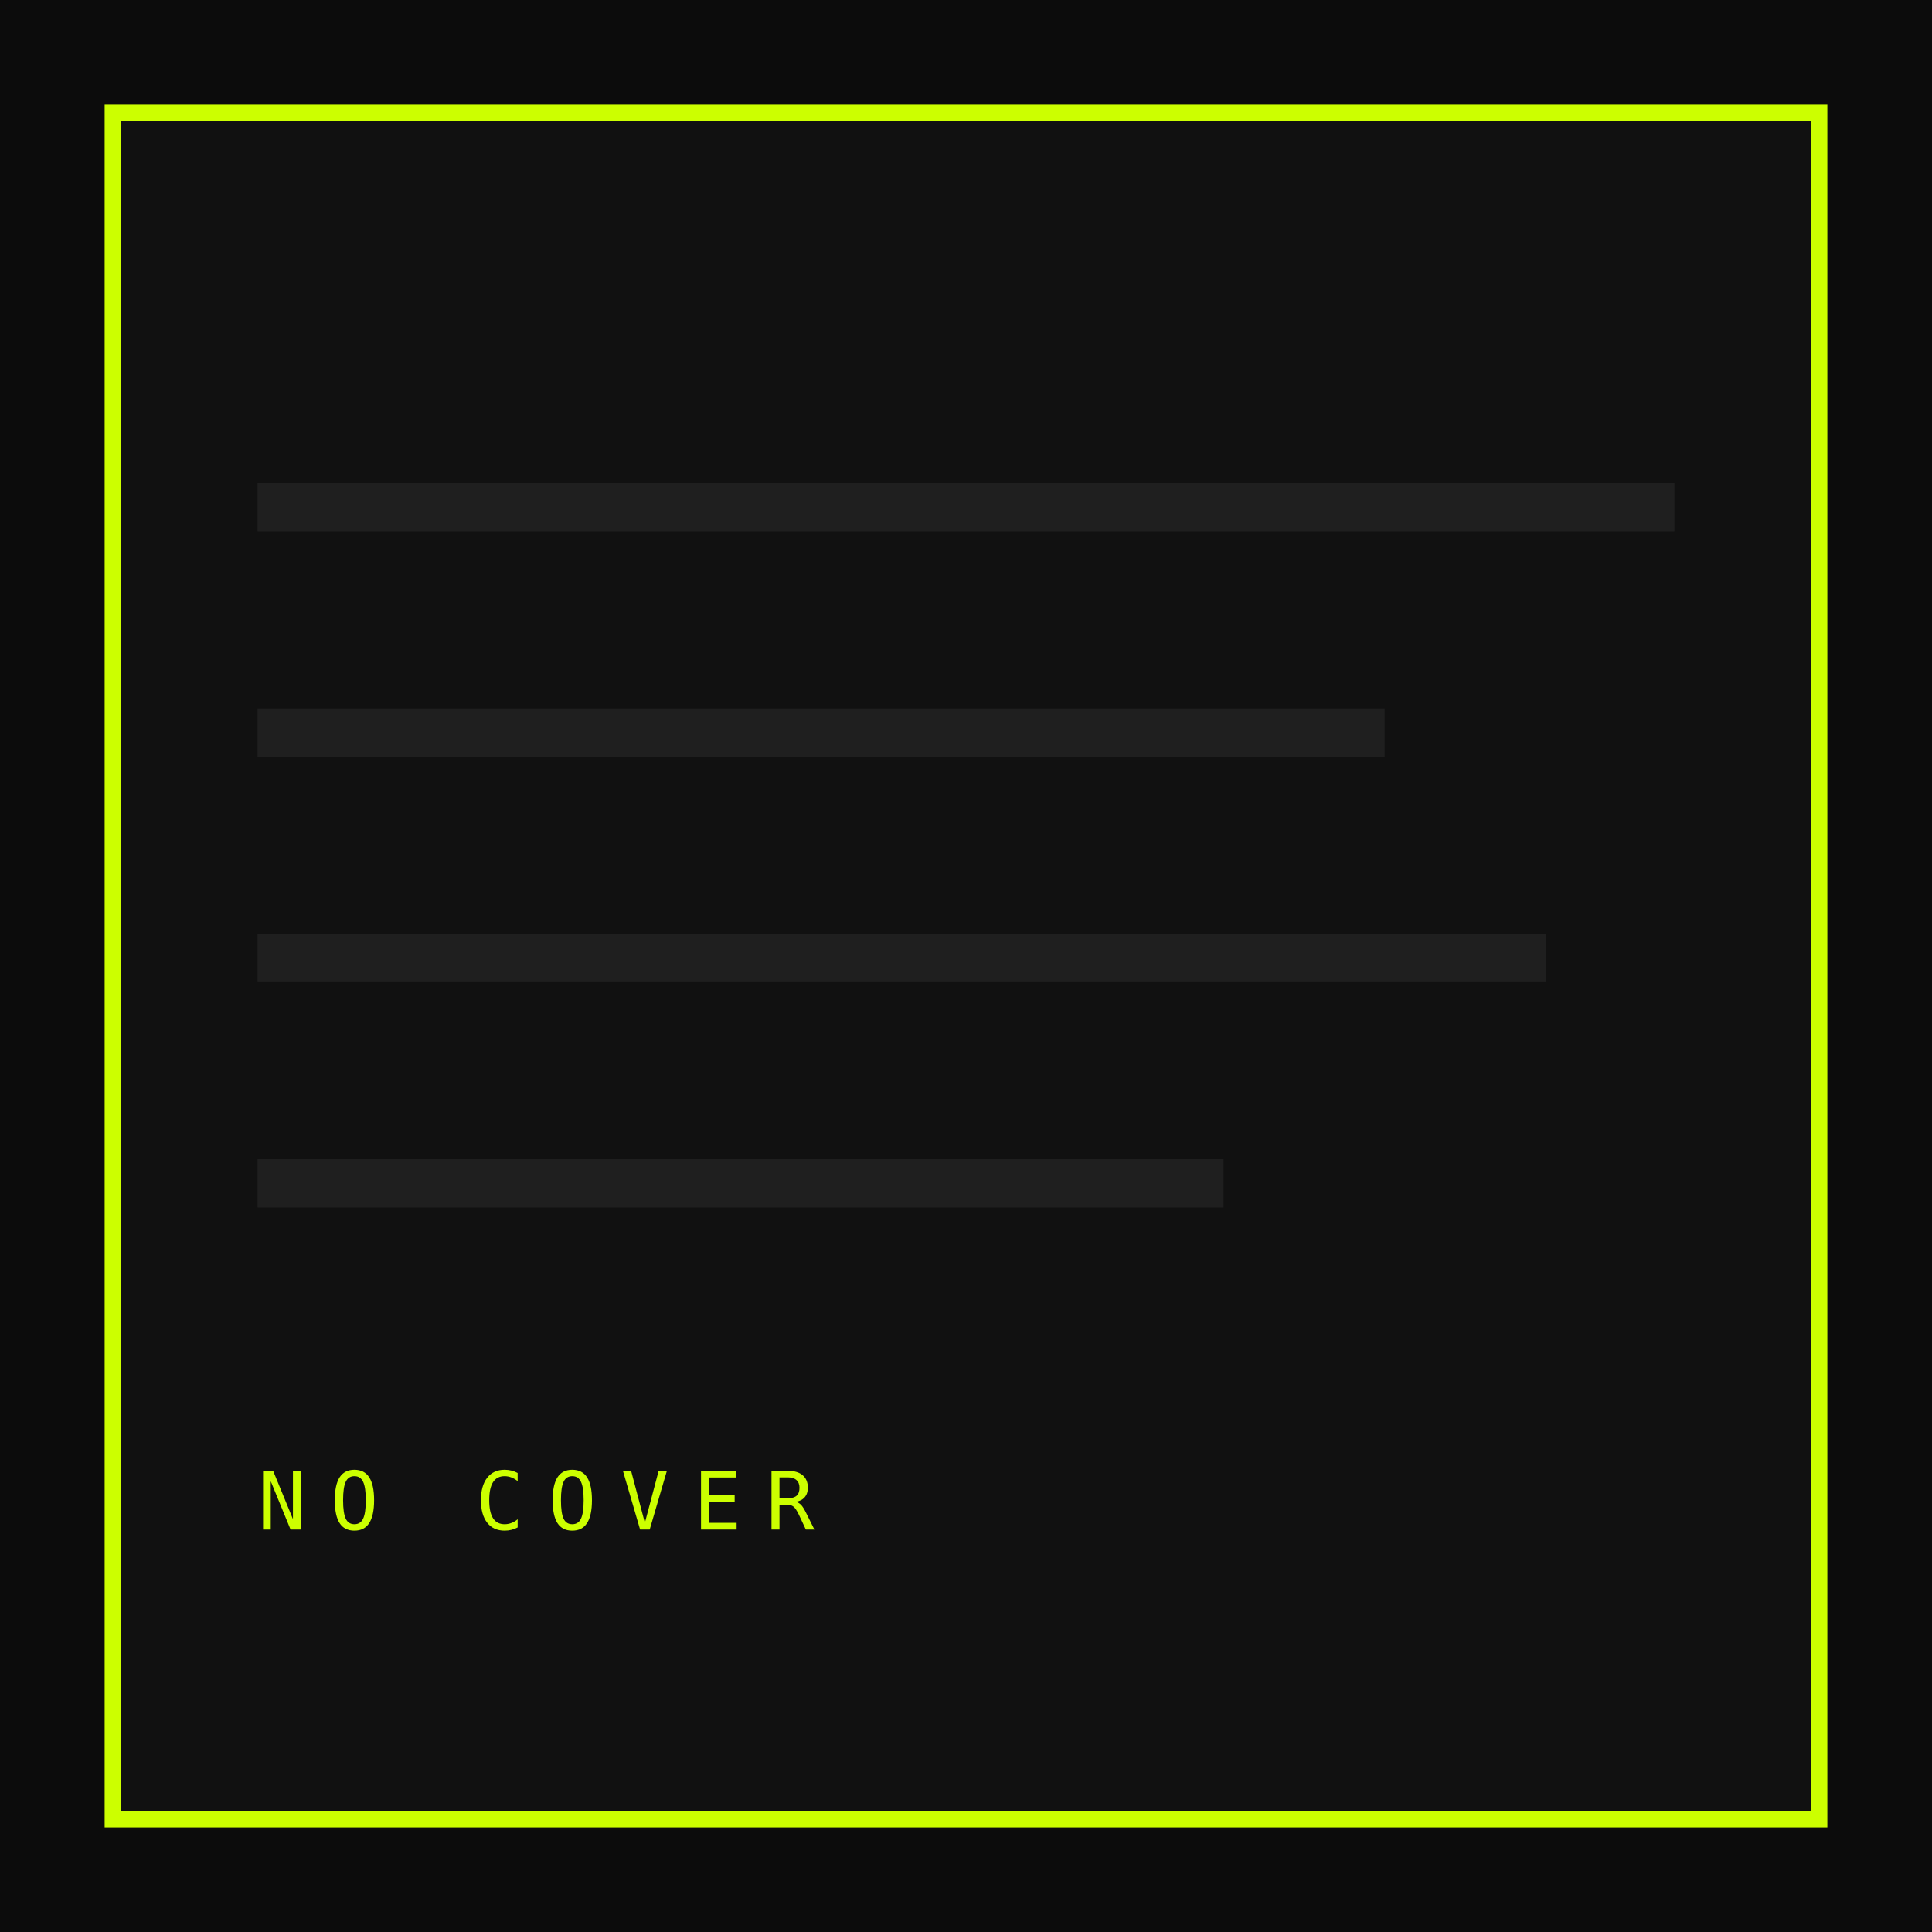
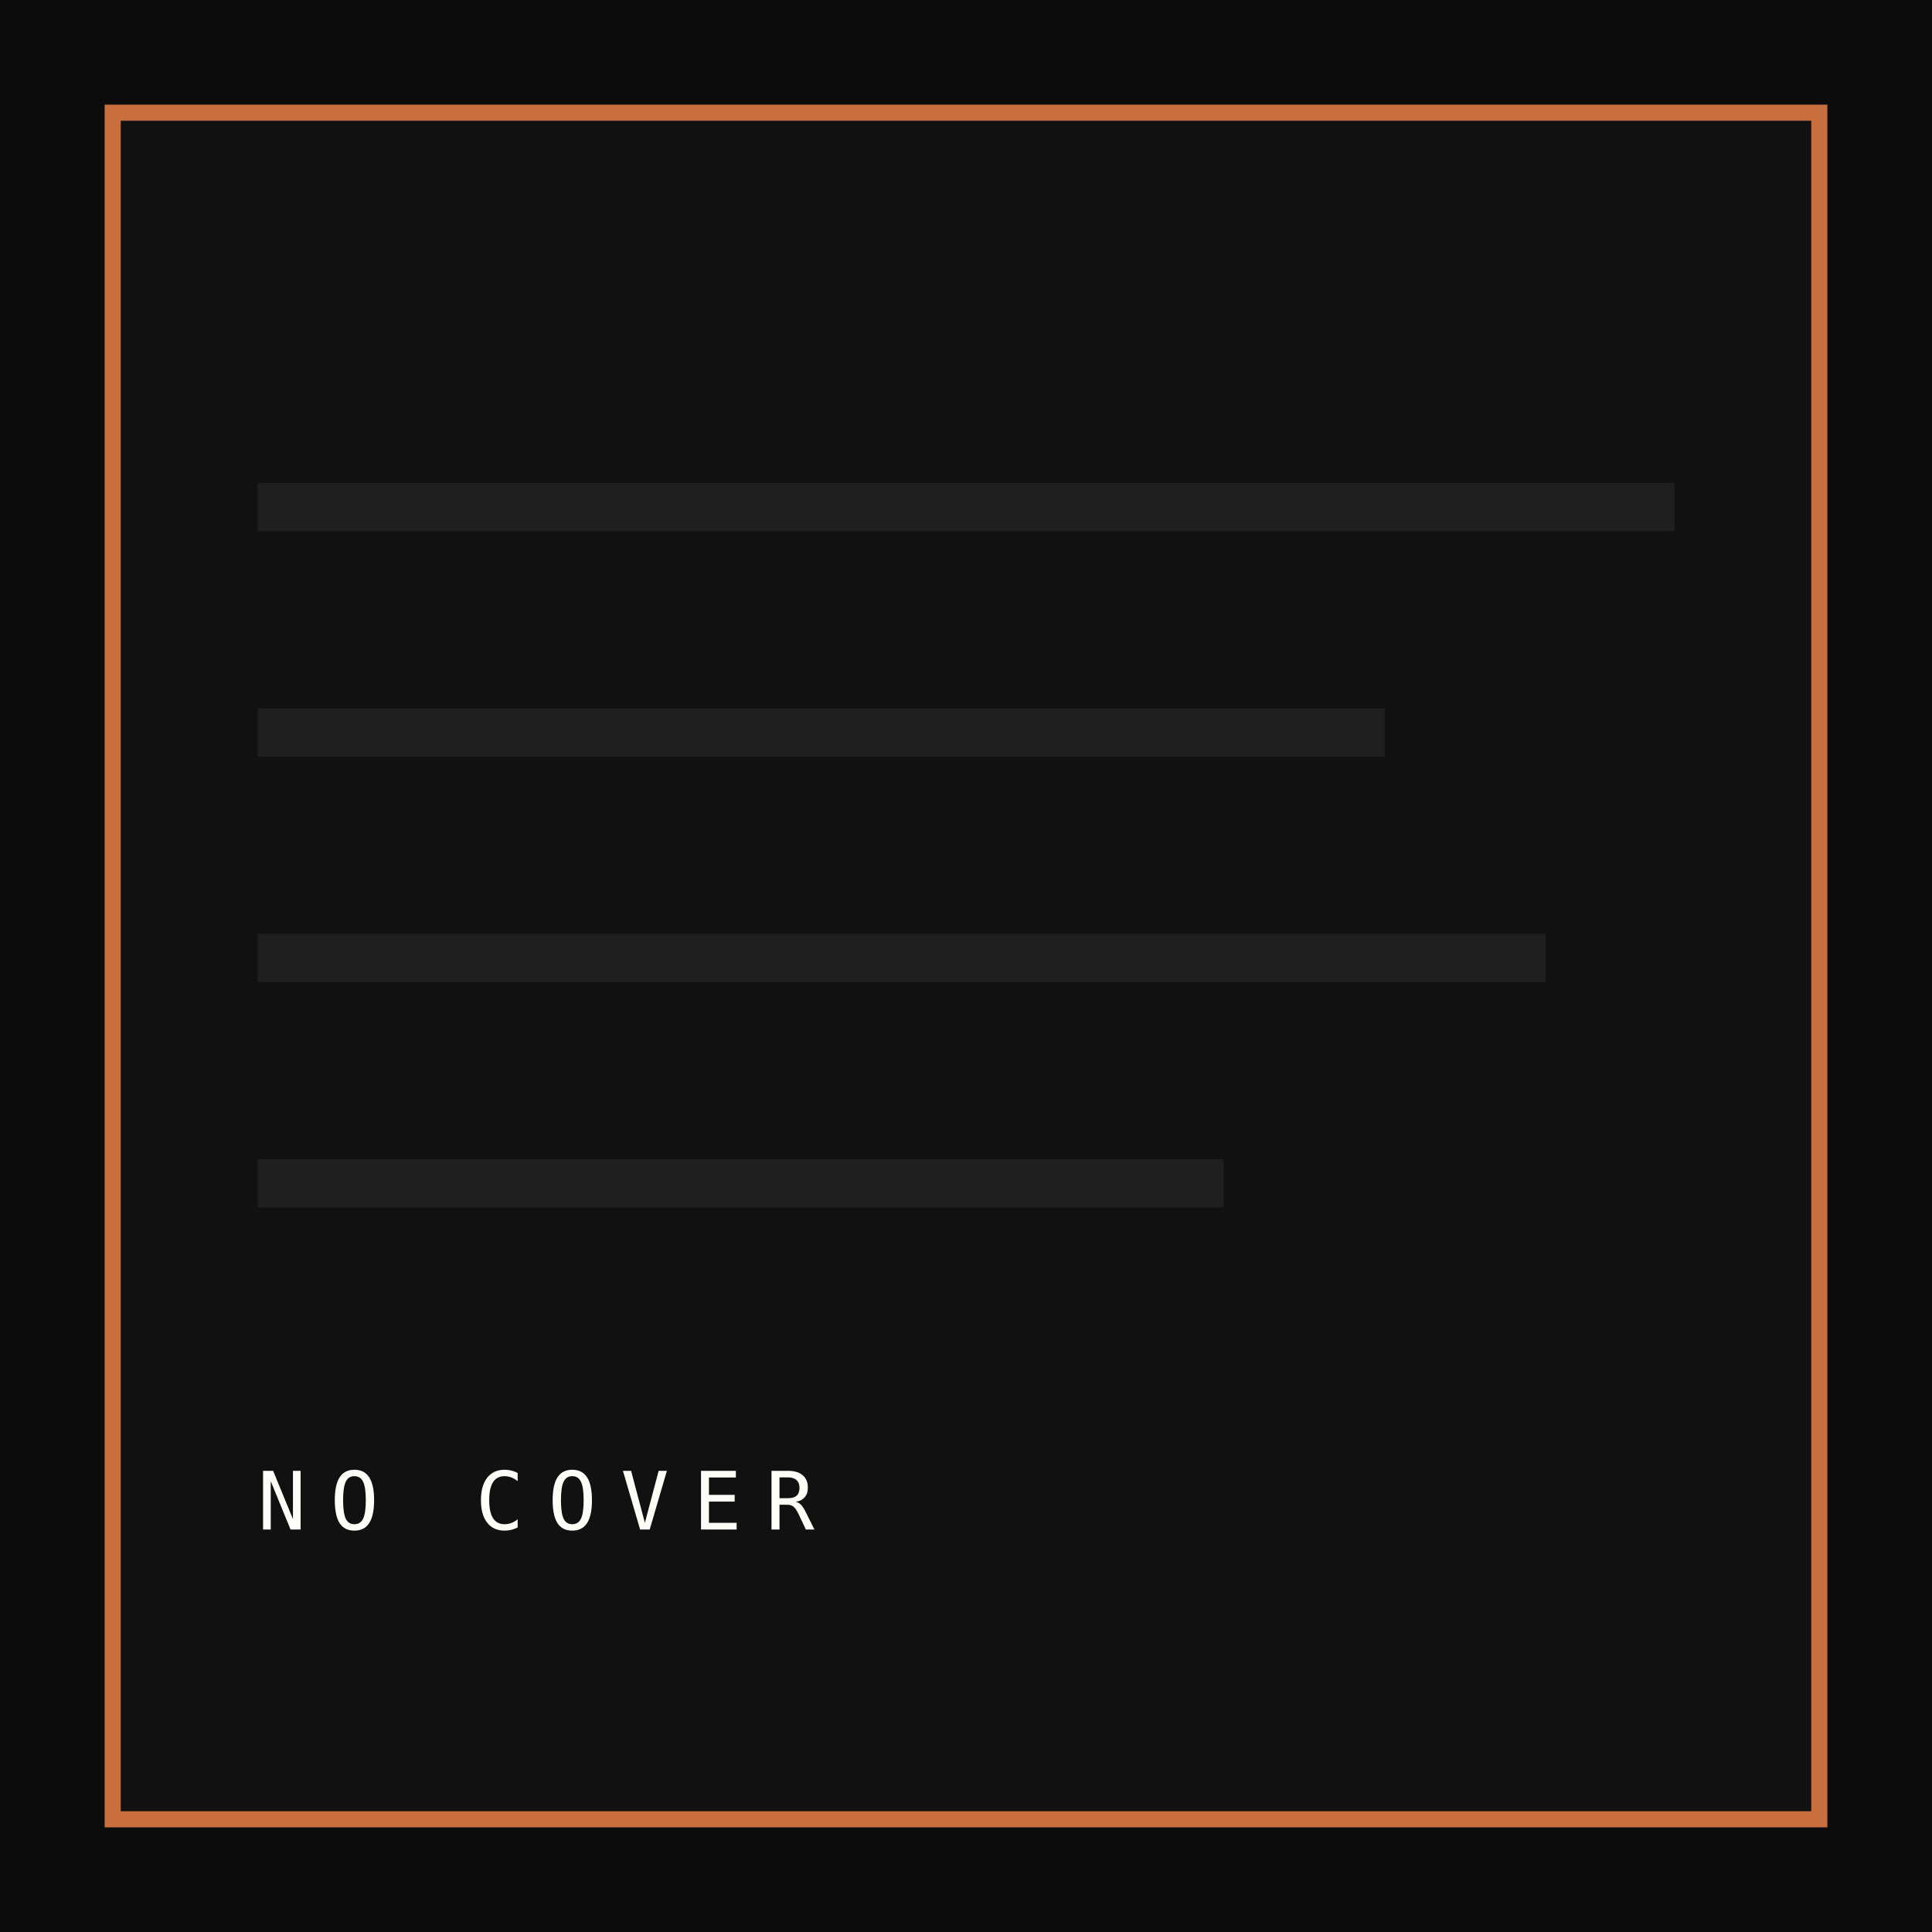
<svg xmlns="http://www.w3.org/2000/svg" viewBox="0 0 480 480" role="img" aria-labelledby="title desc">
  <rect width="480" height="480" fill="#0C0C0C" />
-   <rect x="28" y="28" width="424" height="424" fill="#111" stroke="#CCFF00" stroke-width="4" />
+   <rect x="28" y="28" width="424" height="424" fill="#111" stroke="#C96F3F" stroke-width="4" />
  <path d="M64 120h352v12H64zM64 176h280v12H64zM64 232h320v12H64zM64 288h240v12H64z" fill="#1f1f1f" />
-   <text x="64" y="380" fill="#CCFF00" font-family="JetBrains Mono, monospace" font-size="20" letter-spacing="6">NO COVER</text>
+   <text x="64" y="380" fill="#FFFDF8" font-family="JetBrains Mono, monospace" font-size="20" letter-spacing="6">NO COVER</text>
</svg>
